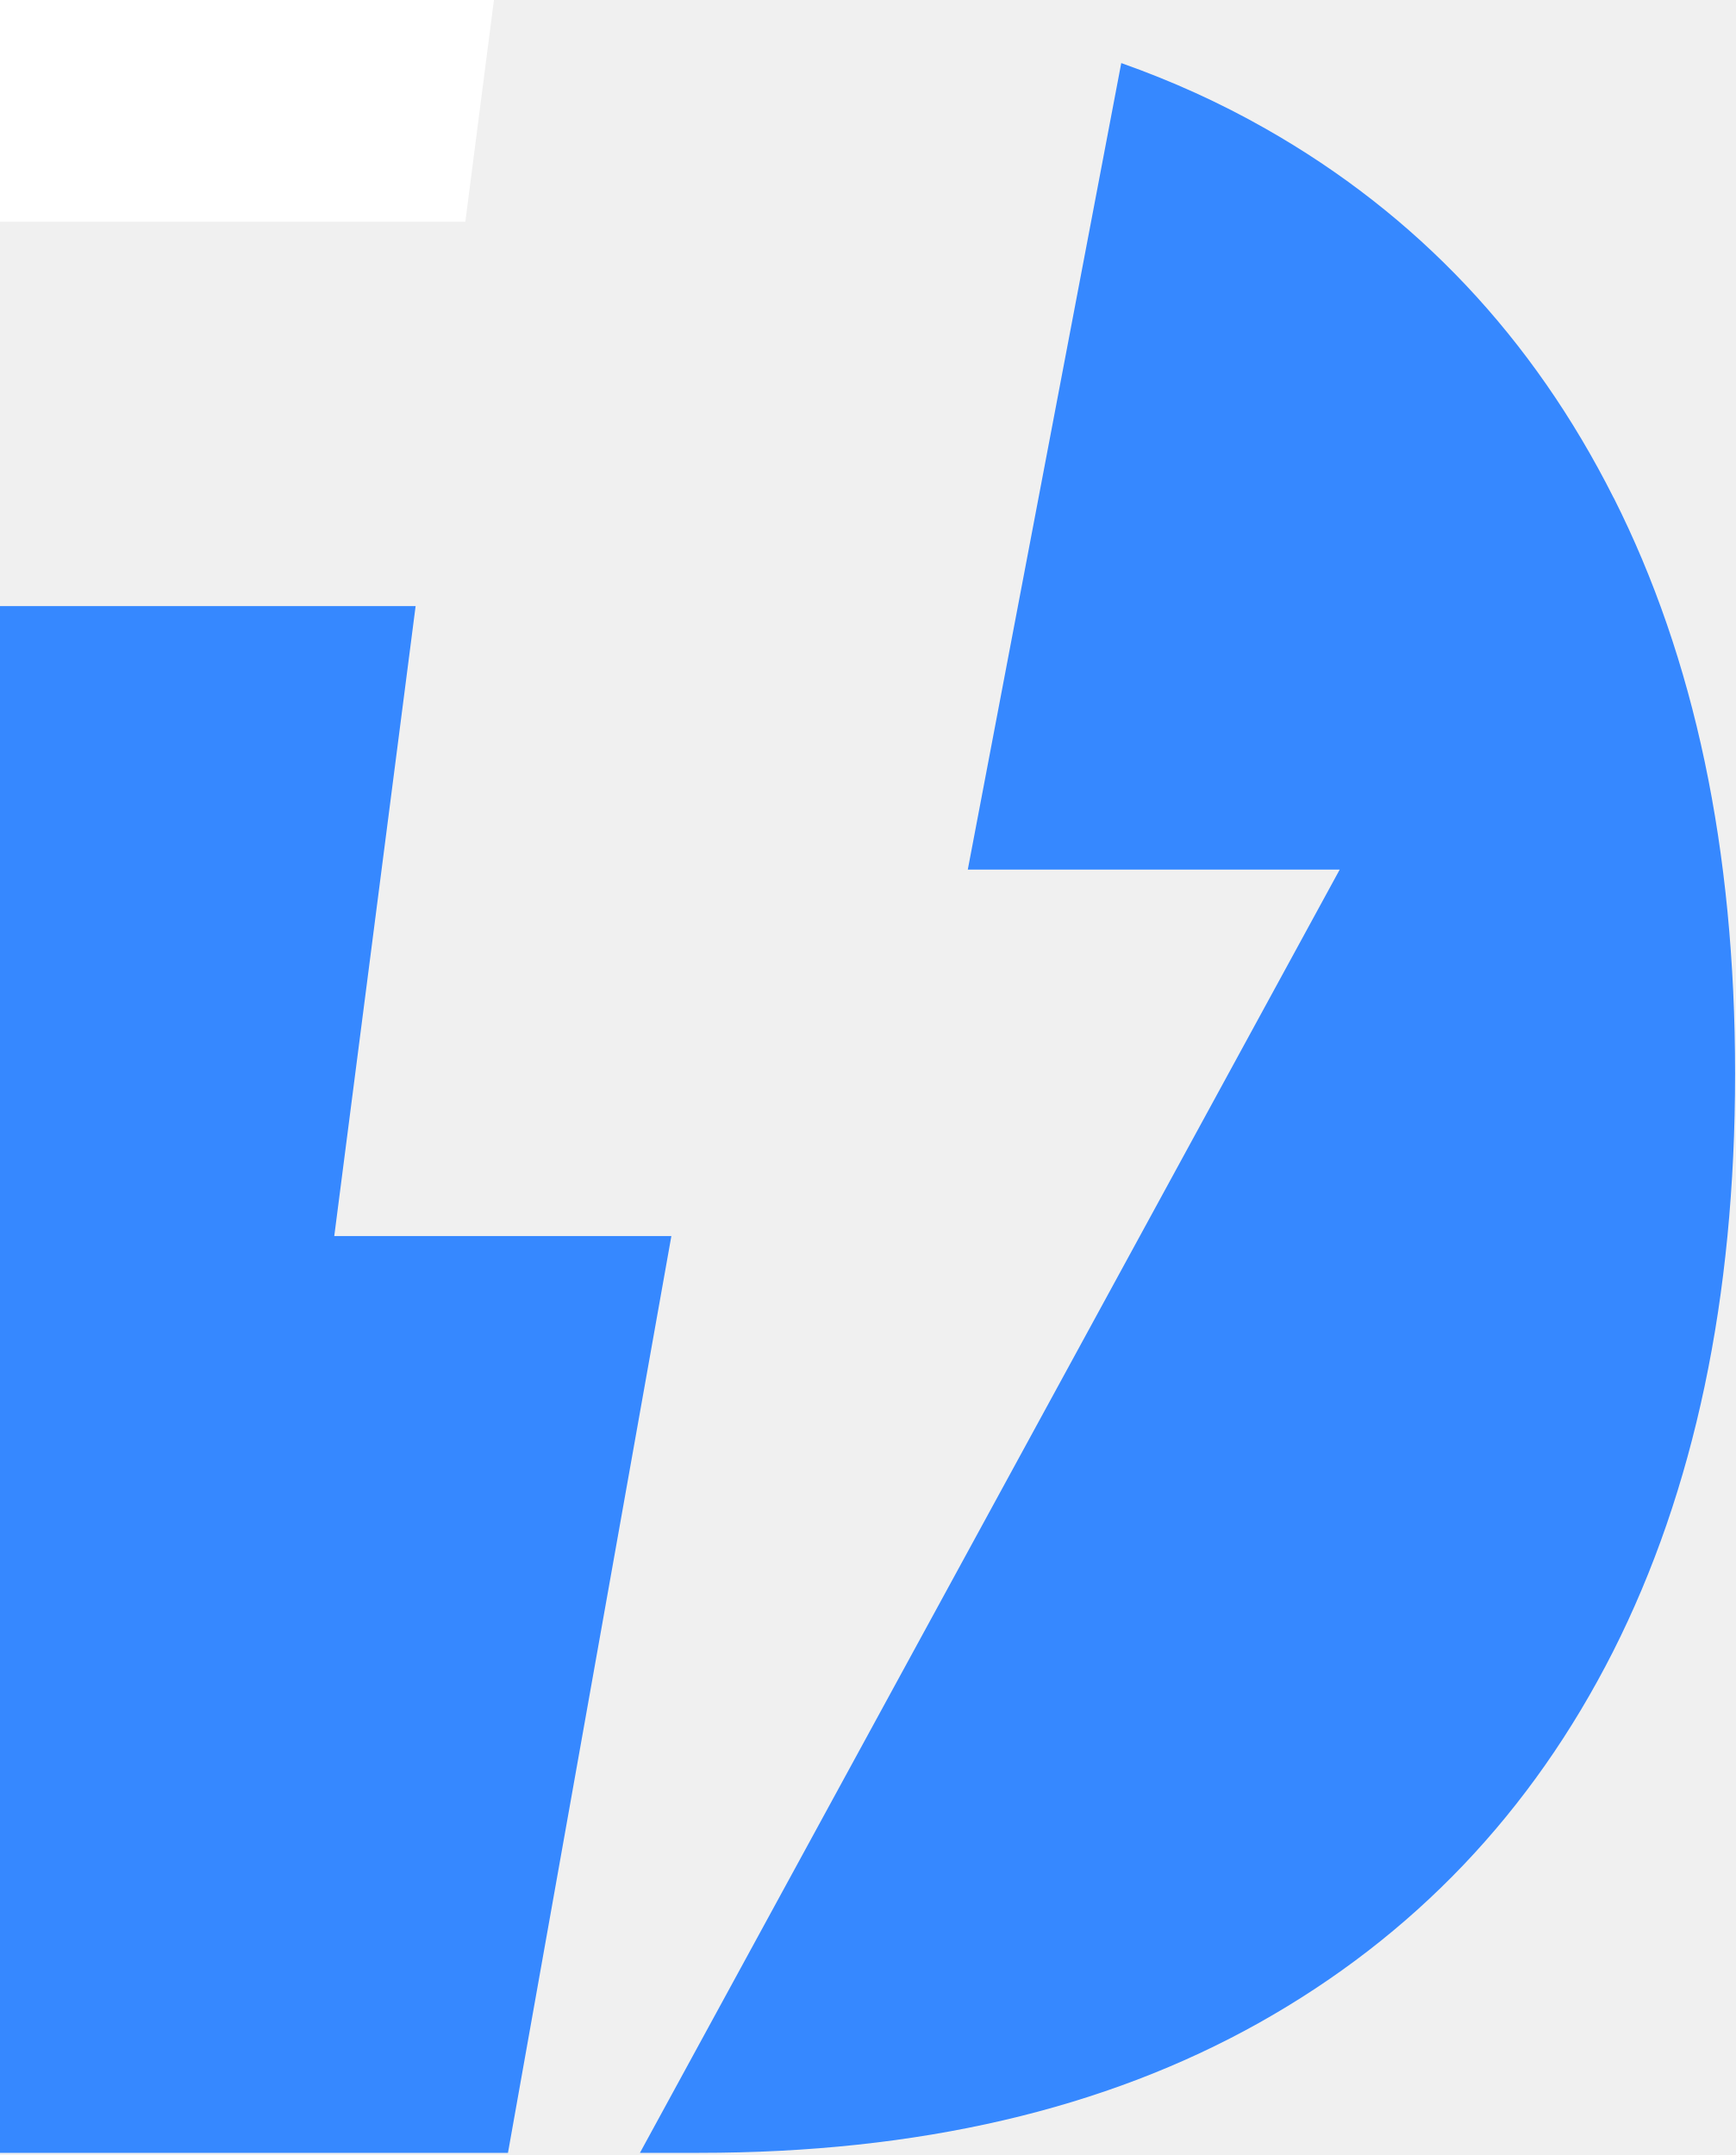
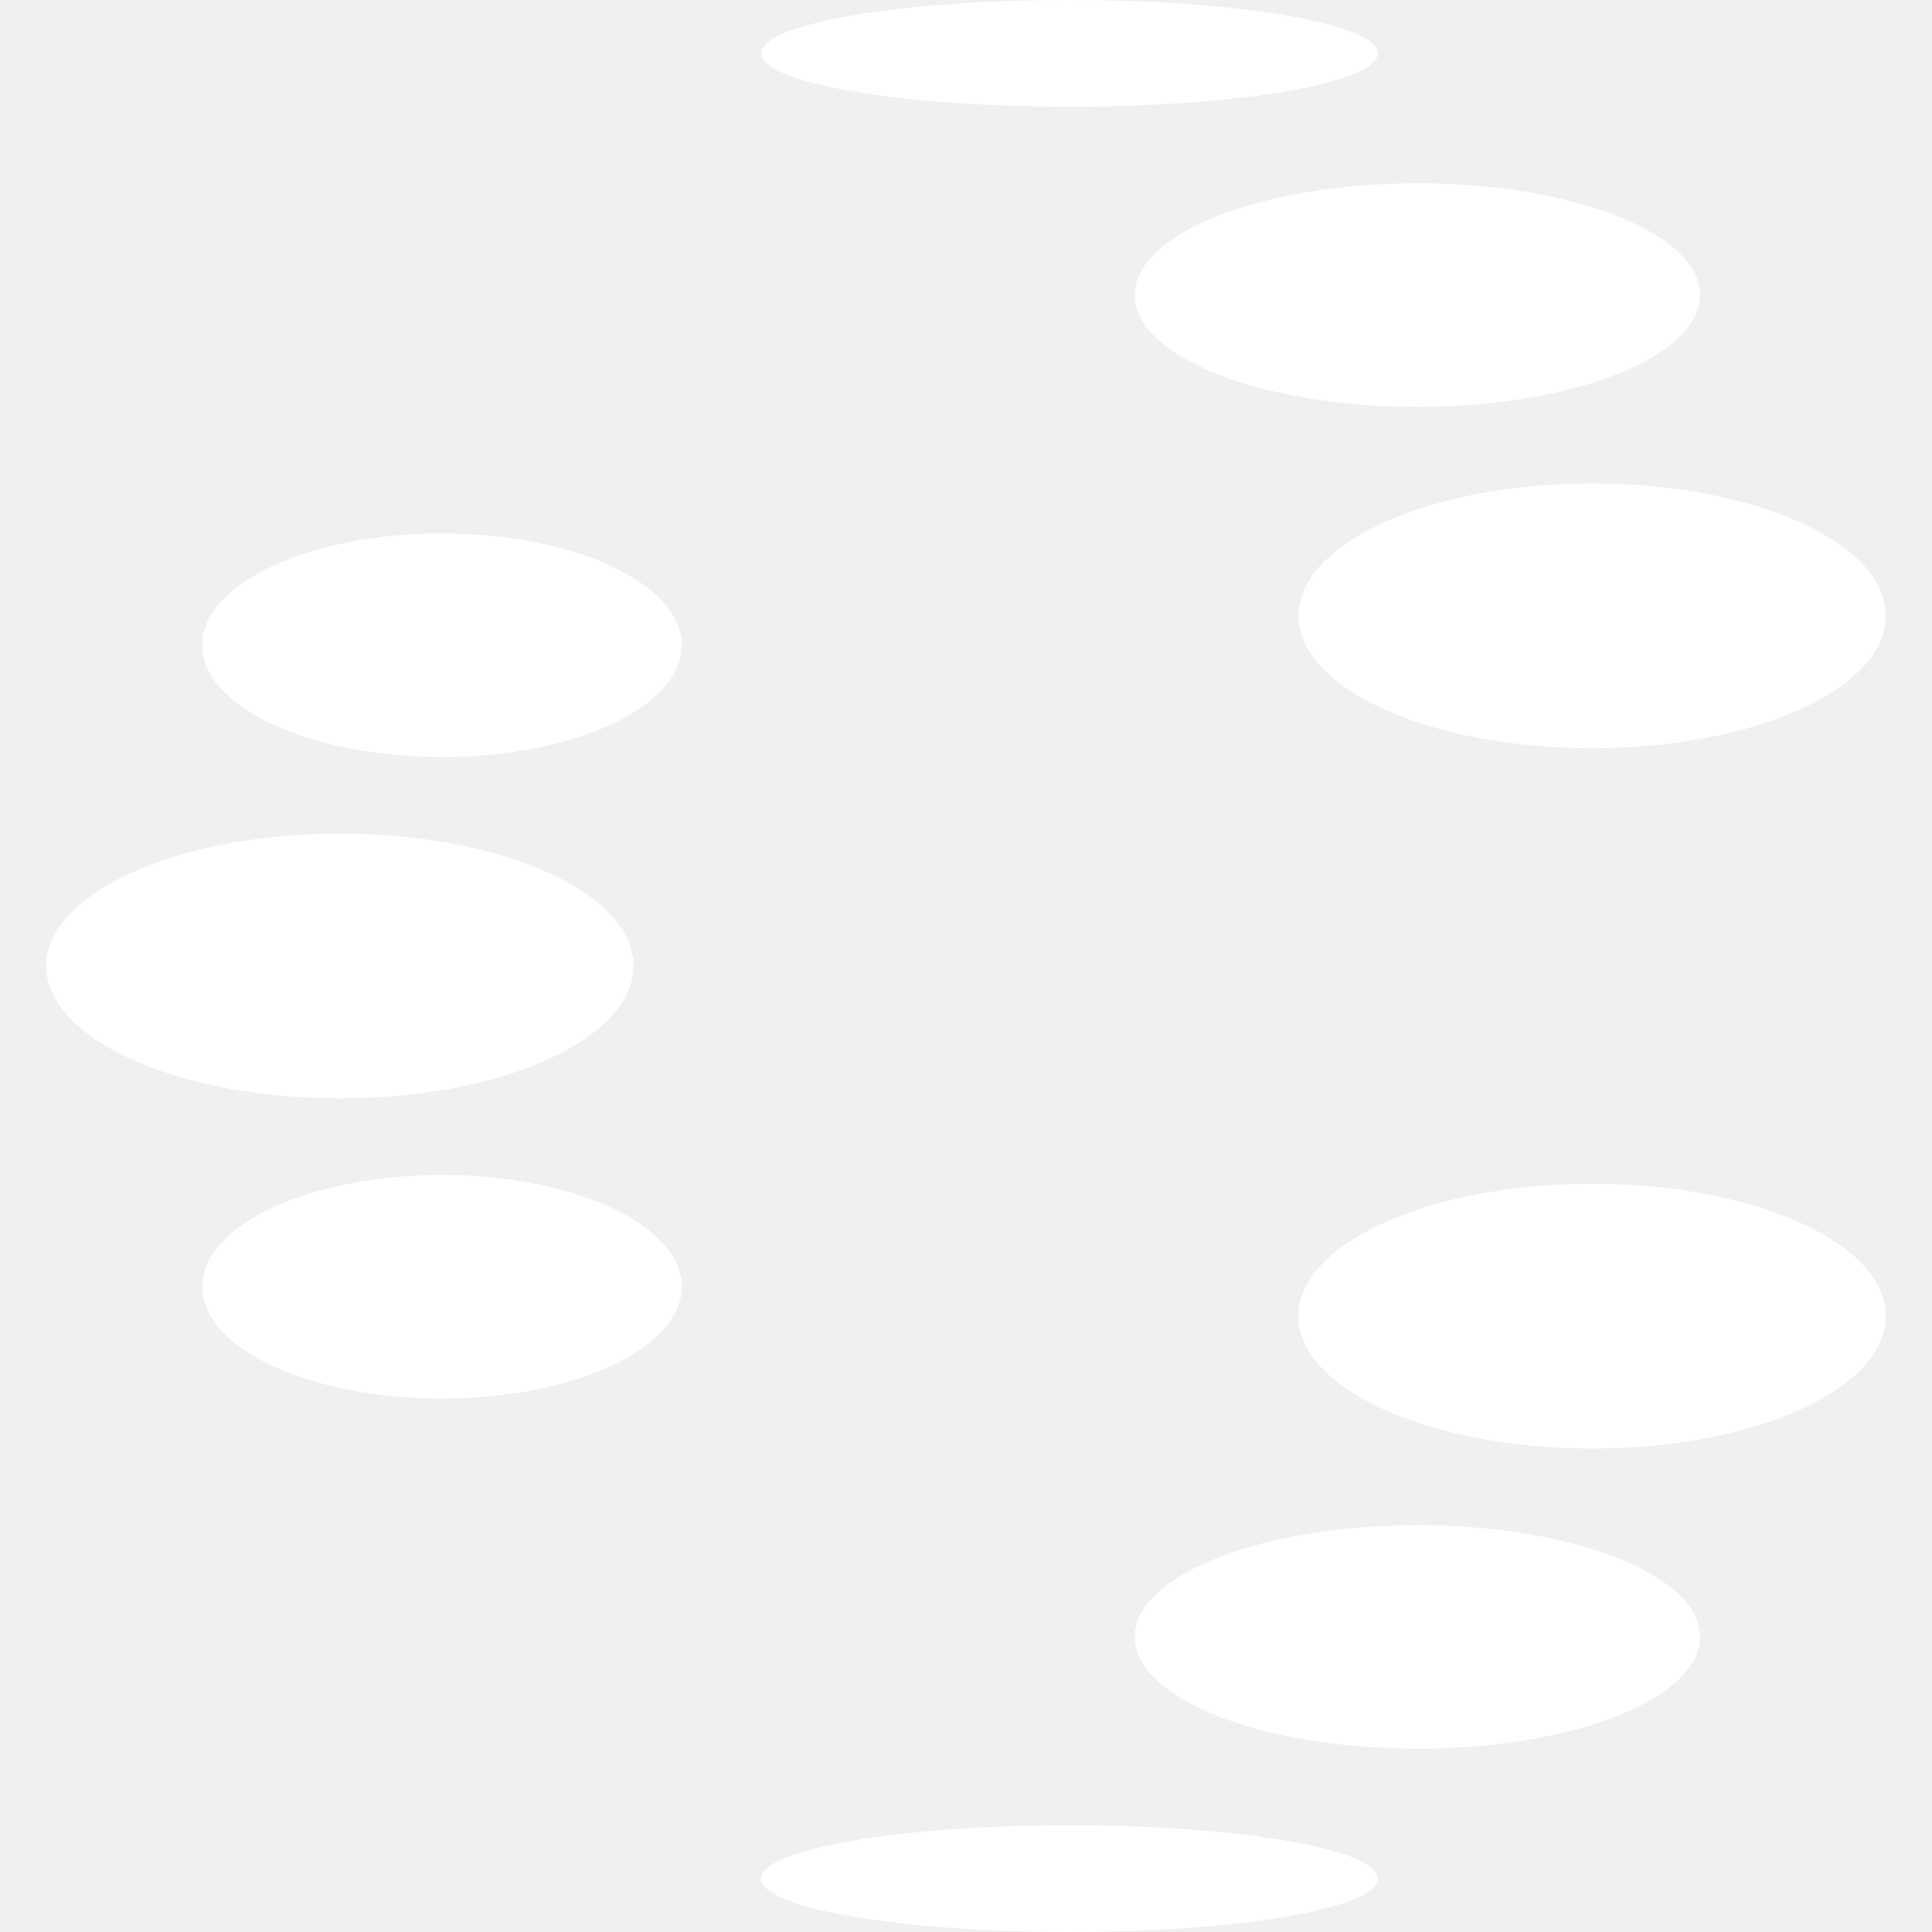
- <svg xmlns="http://www.w3.org/2000/svg" width="207" height="257" viewBox="0 0 207 257" fill="none">
-   <path d="M55.498 26.439L58.908 0H0V26.439H55.498Z" fill="white" />
-   <path d="M39.865 147.407L49.567 72.284H7.95523e-06V256.743H60.581L80.069 147.407H39.865Z" fill="#3688FF" />
-   <path d="M192.441 59.361C182.803 40.231 168.95 25.57 150.924 15.338C145.522 12.266 139.782 9.661 133.724 7.521L115.422 103.702H159.778L76.32 256.743H83.395C109.47 256.743 131.711 251.574 150.161 241.236C168.59 230.897 182.655 216.131 192.378 196.959C202.079 177.765 206.93 154.8 206.93 128.043C206.93 101.286 202.1 78.512 192.462 59.382L192.441 59.361Z" fill="#3688FF" />
+ <svg xmlns="http://www.w3.org/2000/svg" viewBox="84.53 84.53 210 210">
+   <g fill="#ffffff" transform="translate(89.554 84.530) scale(0.149802)">
+     <ellipse cx="1121.72" cy="446.86" rx="213.06" ry="96.05" />
+     <ellipse cx="994.89" cy="214.11" rx="205.12" ry="81.09" />
+     <ellipse cx="742.48" cy="38.71" rx="223.72" ry="38.71" />
+     <ellipse cx="1121.72" cy="954.99" rx="213.06" ry="96.05" />
+     <ellipse cx="994.89" cy="1187.74" rx="205.12" ry="81.09" />
+     <ellipse cx="742.48" cy="1363.14" rx="223.72" ry="38.71" />
+     <ellipse cx="213.06" cy="700.92" rx="213.06" ry="96.05" />
+     <ellipse cx="287.14" cy="933.67" rx="173.98" ry="81.09" />
+     <ellipse cx="287.14" cy="468.17" rx="173.98" ry="81.09" />
+   </g>
</svg>
